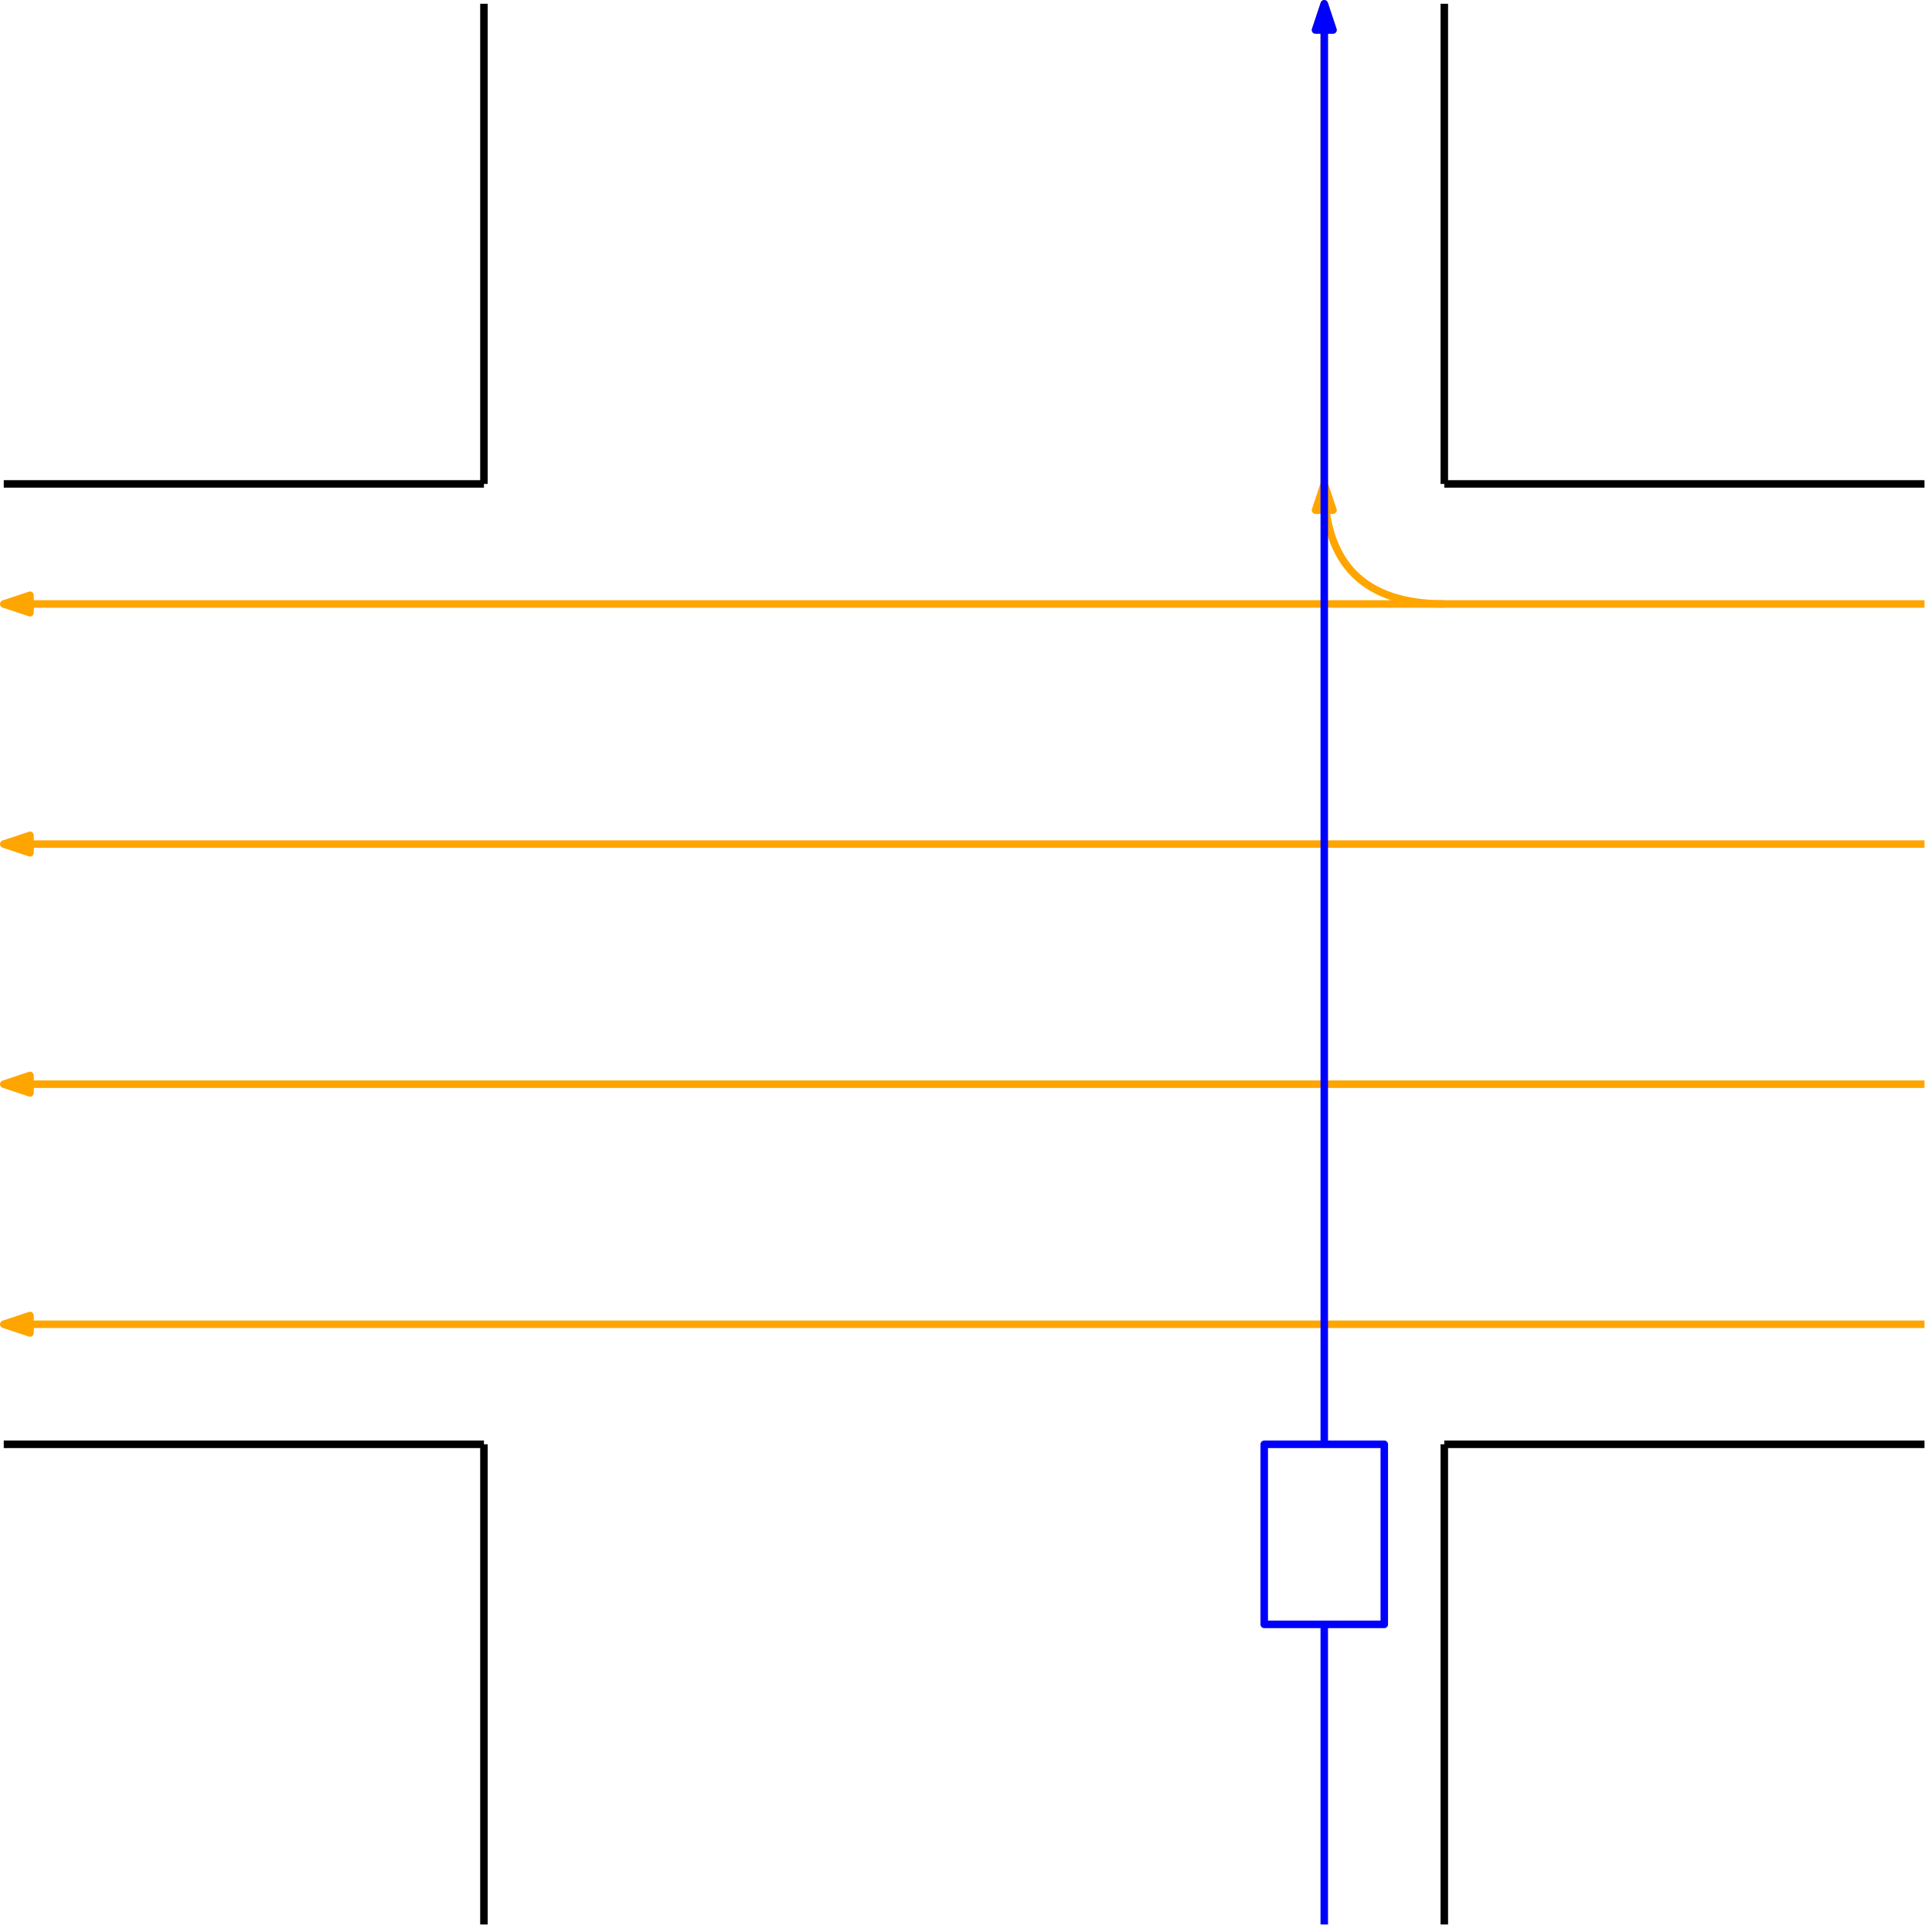
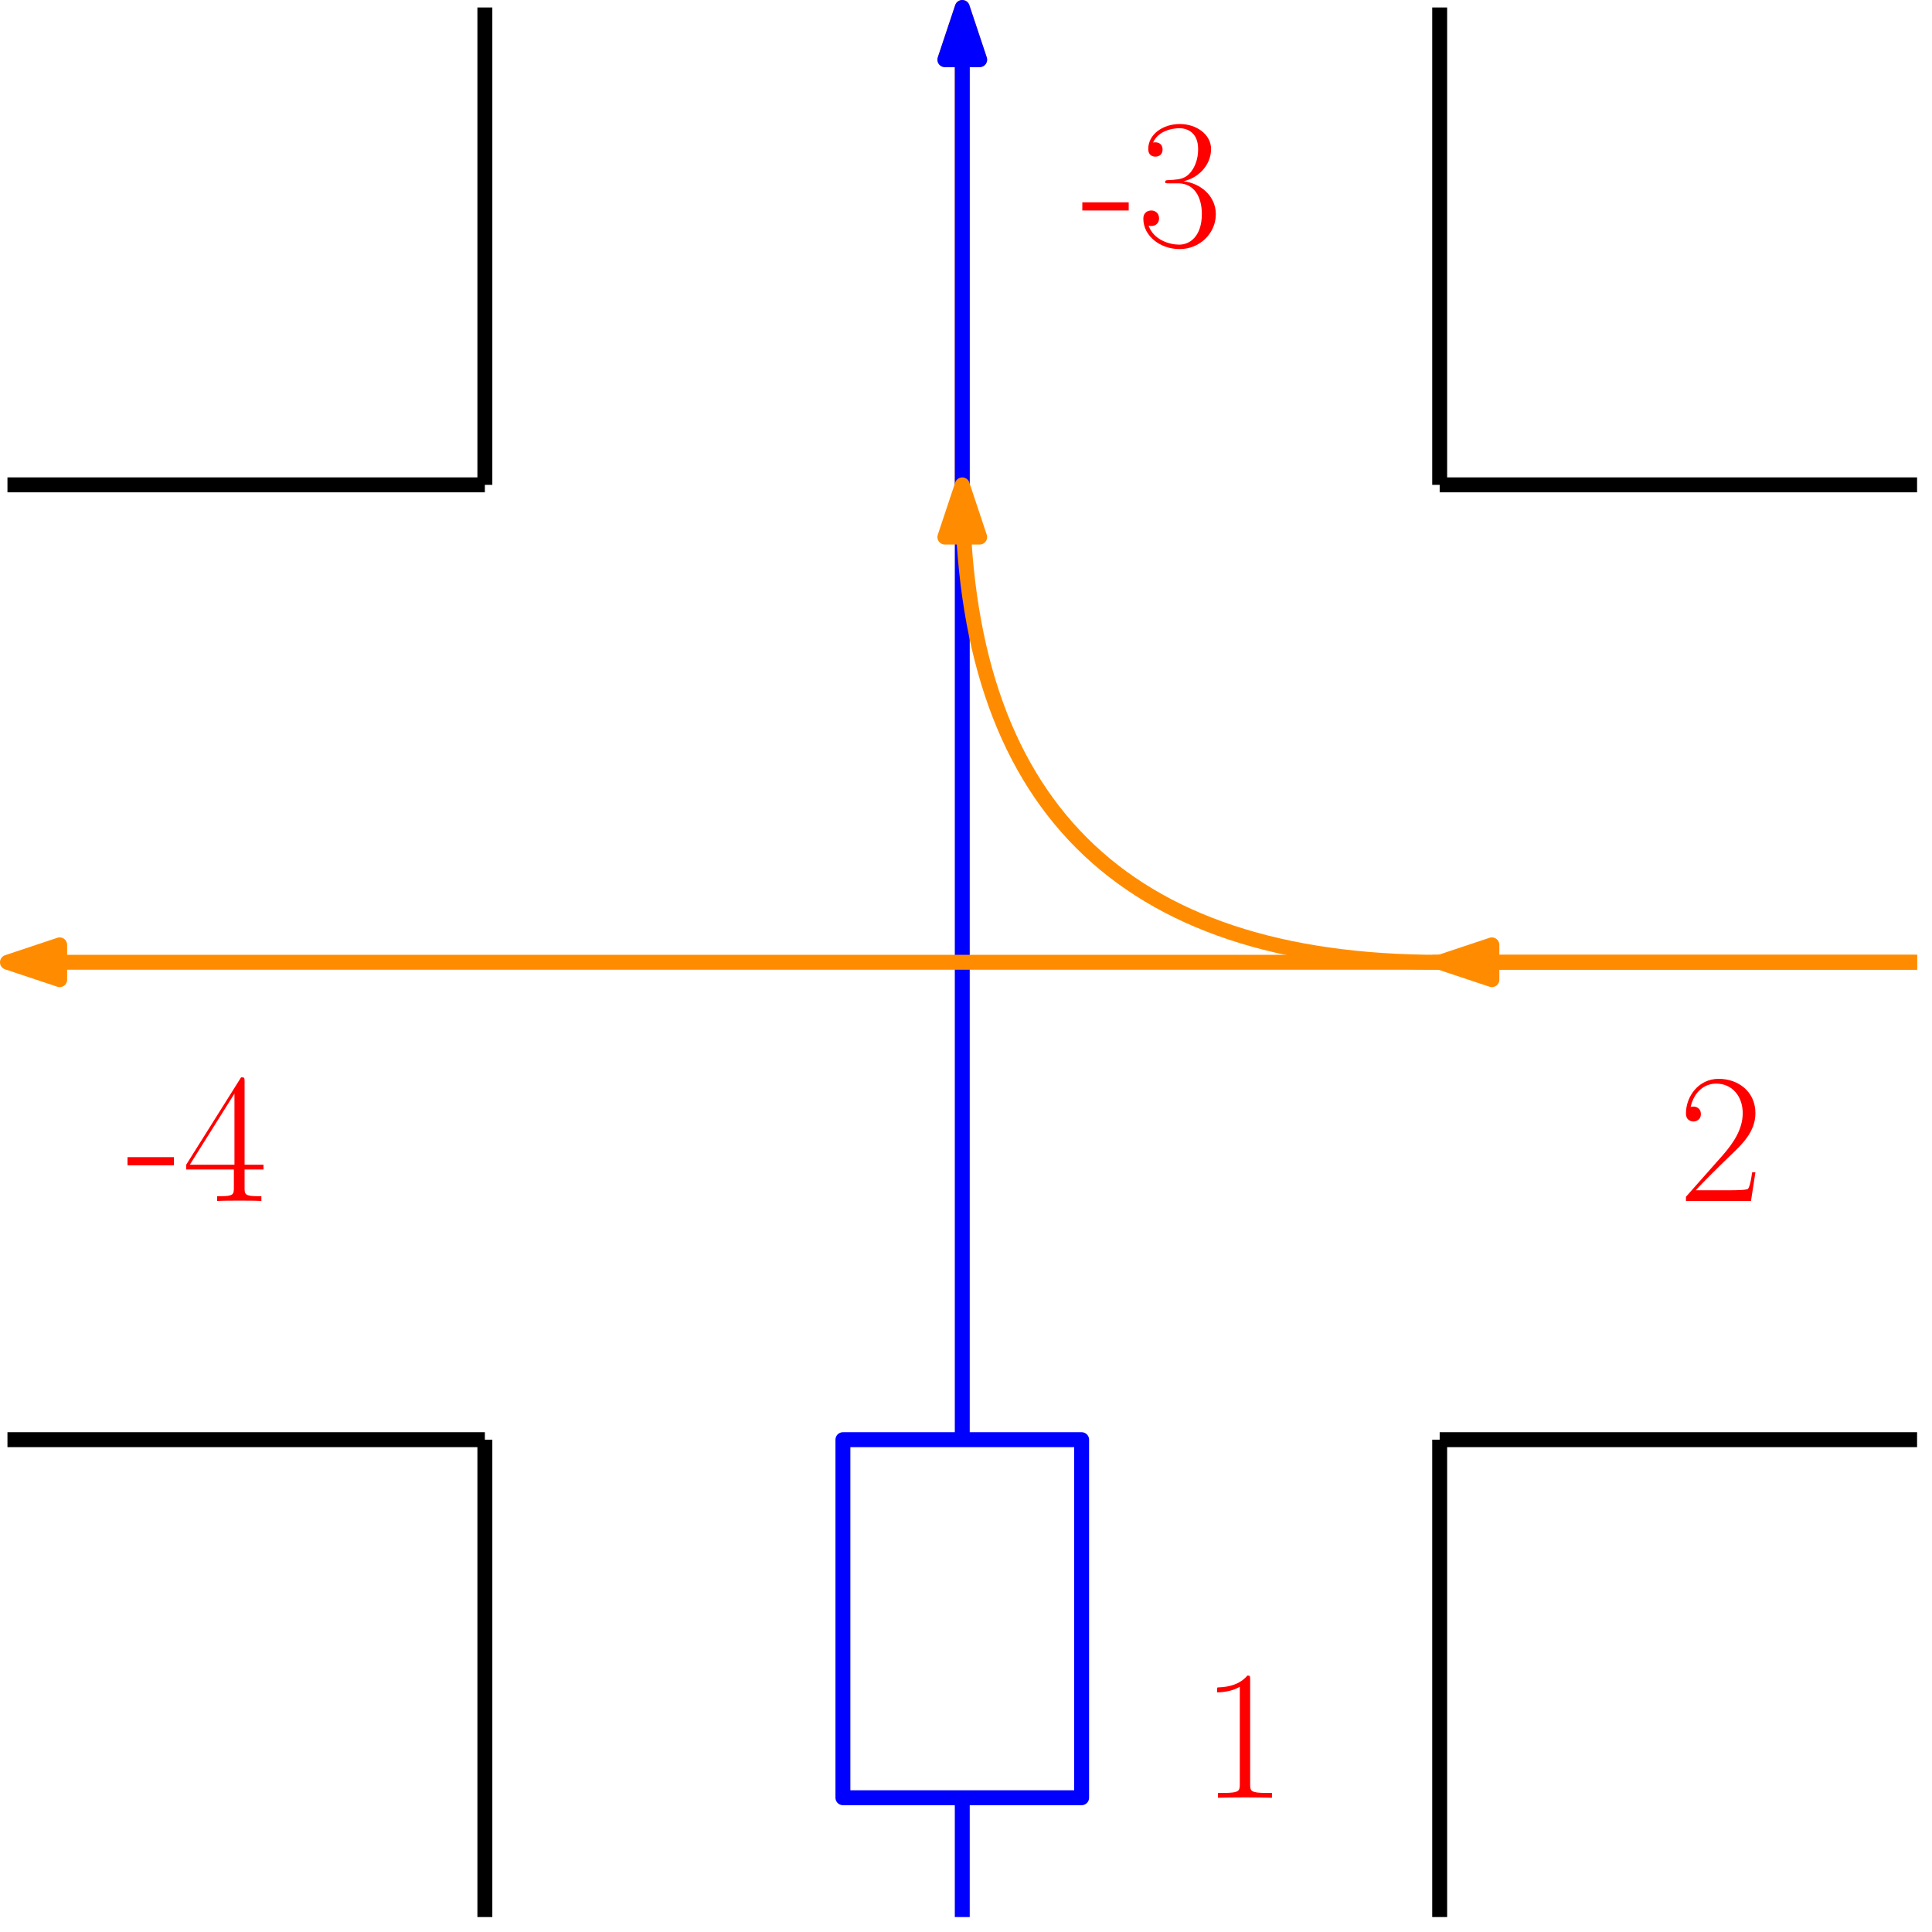
- <svg xmlns="http://www.w3.org/2000/svg" width="515pt" height="515pt" viewBox="0 0 515 515" version="1.1">
-   <g id="surface2243">
-     <path style="fill:none;stroke-width:2;stroke-linecap:butt;stroke-linejoin:round;stroke:rgb(0%,0%,0%);stroke-opacity:1;stroke-miterlimit:10;" d="M 0 704 L 128 704 " transform="matrix(1,0,0,-1,1,833)" />
-     <path style="fill:none;stroke-width:2;stroke-linecap:butt;stroke-linejoin:round;stroke:rgb(0%,0%,0%);stroke-opacity:1;stroke-miterlimit:10;" d="M 128 704 L 128 832 " transform="matrix(1,0,0,-1,1,833)" />
-     <path style="fill:none;stroke-width:2;stroke-linecap:butt;stroke-linejoin:round;stroke:rgb(0%,0%,0%);stroke-opacity:1;stroke-miterlimit:10;" d="M 384 832 L 384 704 " transform="matrix(1,0,0,-1,1,833)" />
-     <path style="fill:none;stroke-width:2;stroke-linecap:butt;stroke-linejoin:round;stroke:rgb(0%,0%,0%);stroke-opacity:1;stroke-miterlimit:10;" d="M 384 704 L 512 704 " transform="matrix(1,0,0,-1,1,833)" />
-     <path style="fill:none;stroke-width:2;stroke-linecap:butt;stroke-linejoin:round;stroke:rgb(0%,0%,0%);stroke-opacity:1;stroke-miterlimit:10;" d="M 384 448 L 512 448 " transform="matrix(1,0,0,-1,1,833)" />
-     <path style="fill:none;stroke-width:2;stroke-linecap:butt;stroke-linejoin:round;stroke:rgb(0%,0%,0%);stroke-opacity:1;stroke-miterlimit:10;" d="M 384 448 L 384 320 " transform="matrix(1,0,0,-1,1,833)" />
-     <path style="fill:none;stroke-width:2;stroke-linecap:butt;stroke-linejoin:round;stroke:rgb(0%,0%,0%);stroke-opacity:1;stroke-miterlimit:10;" d="M 0 448 L 128 448 " transform="matrix(1,0,0,-1,1,833)" />
-     <path style="fill:none;stroke-width:2;stroke-linecap:butt;stroke-linejoin:round;stroke:rgb(0%,0%,0%);stroke-opacity:1;stroke-miterlimit:10;" d="M 128 448 L 128 320 " transform="matrix(1,0,0,-1,1,833)" />
-     <path style="fill:none;stroke-width:2;stroke-linecap:butt;stroke-linejoin:round;stroke:rgb(100%,64.7%,0%);stroke-opacity:1;stroke-miterlimit:10;" d="M 512 672 L 0 672 " transform="matrix(1,0,0,-1,1,833)" />
-     <path style="fill-rule:evenodd;fill:rgb(100%,64.7%,0%);fill-opacity:1;stroke-width:2;stroke-linecap:butt;stroke-linejoin:round;stroke:rgb(100%,64.7%,0%);stroke-opacity:1;stroke-miterlimit:10;" d="M 0 672 L 7 669.668 L 7 674.332 Z M 0 672 " transform="matrix(1,0,0,-1,1,833)" />
-     <path style="fill:none;stroke-width:2;stroke-linecap:butt;stroke-linejoin:round;stroke:rgb(100%,64.7%,0%);stroke-opacity:1;stroke-miterlimit:10;" d="M 512 608 L 0 608 " transform="matrix(1,0,0,-1,1,833)" />
-     <path style="fill-rule:evenodd;fill:rgb(100%,64.7%,0%);fill-opacity:1;stroke-width:2;stroke-linecap:butt;stroke-linejoin:round;stroke:rgb(100%,64.7%,0%);stroke-opacity:1;stroke-miterlimit:10;" d="M 0 608 L 7 605.668 L 7 610.332 Z M 0 608 " transform="matrix(1,0,0,-1,1,833)" />
-     <path style="fill:none;stroke-width:2;stroke-linecap:butt;stroke-linejoin:round;stroke:rgb(100%,64.7%,0%);stroke-opacity:1;stroke-miterlimit:10;" d="M 512 544 L 0 544 " transform="matrix(1,0,0,-1,1,833)" />
-     <path style="fill-rule:evenodd;fill:rgb(100%,64.7%,0%);fill-opacity:1;stroke-width:2;stroke-linecap:butt;stroke-linejoin:round;stroke:rgb(100%,64.7%,0%);stroke-opacity:1;stroke-miterlimit:10;" d="M 0 544 L 7 541.668 L 7 546.332 Z M 0 544 " transform="matrix(1,0,0,-1,1,833)" />
-     <path style="fill:none;stroke-width:2;stroke-linecap:butt;stroke-linejoin:round;stroke:rgb(100%,64.7%,0%);stroke-opacity:1;stroke-miterlimit:10;" d="M 512 480 L 0 480 " transform="matrix(1,0,0,-1,1,833)" />
-     <path style="fill-rule:evenodd;fill:rgb(100%,64.7%,0%);fill-opacity:1;stroke-width:2;stroke-linecap:butt;stroke-linejoin:round;stroke:rgb(100%,64.7%,0%);stroke-opacity:1;stroke-miterlimit:10;" d="M 0 480 L 7 477.668 L 7 482.332 Z M 0 480 " transform="matrix(1,0,0,-1,1,833)" />
-     <path style="fill:none;stroke-width:2;stroke-linecap:butt;stroke-linejoin:round;stroke:rgb(100%,64.7%,0%);stroke-opacity:1;stroke-miterlimit:10;" d="M 384 672 C 362.668 672 352 682.668 352 704 " transform="matrix(1,0,0,-1,1,833)" />
-     <path style="fill-rule:evenodd;fill:rgb(100%,64.7%,0%);fill-opacity:1;stroke-width:2;stroke-linecap:butt;stroke-linejoin:round;stroke:rgb(100%,64.7%,0%);stroke-opacity:1;stroke-miterlimit:10;" d="M 352 704 L 349.668 697 L 354.332 697 Z M 352 704 " transform="matrix(1,0,0,-1,1,833)" />
-     <path style="fill:none;stroke-width:2;stroke-linecap:butt;stroke-linejoin:round;stroke:rgb(100%,64.7%,0%);stroke-opacity:1;stroke-miterlimit:10;" d="M 352 704 L 352 832 " transform="matrix(1,0,0,-1,1,833)" />
-     <path style="fill-rule:evenodd;fill:rgb(100%,64.7%,0%);fill-opacity:1;stroke-width:2;stroke-linecap:butt;stroke-linejoin:round;stroke:rgb(100%,64.7%,0%);stroke-opacity:1;stroke-miterlimit:10;" d="M 352 832 L 349.668 825 L 354.332 825 Z M 352 832 " transform="matrix(1,0,0,-1,1,833)" />
-     <path style="fill:none;stroke-width:2;stroke-linecap:butt;stroke-linejoin:round;stroke:rgb(0%,0%,100%);stroke-opacity:1;stroke-miterlimit:10;" d="M 352 320 L 352 832 " transform="matrix(1,0,0,-1,1,833)" />
-     <path style="fill-rule:evenodd;fill:rgb(0%,0%,100%);fill-opacity:1;stroke-width:2;stroke-linecap:butt;stroke-linejoin:round;stroke:rgb(0%,0%,100%);stroke-opacity:1;stroke-miterlimit:10;" d="M 352 832 L 349.668 825 L 354.332 825 Z M 352 832 " transform="matrix(1,0,0,-1,1,833)" />
-     <path style="fill-rule:evenodd;fill:rgb(100%,100%,100%);fill-opacity:1;stroke-width:2;stroke-linecap:butt;stroke-linejoin:round;stroke:rgb(0%,0%,100%);stroke-opacity:1;stroke-miterlimit:10;" d="M 336 448 L 336 400 L 368 400 L 368 448 Z M 336 448 " transform="matrix(1,0,0,-1,1,833)" />
+ <svg xmlns="http://www.w3.org/2000/svg" xmlns:xlink="http://www.w3.org/1999/xlink" width="259pt" height="259pt" viewBox="0 0 259 259" version="1.1">
+   <defs>
+     <g>
+       <symbol overflow="visible" id="glyph0-0">
+         <path style="stroke:none;" d="" />
+       </symbol>
+       <symbol overflow="visible" id="glyph0-1">
+         <path style="stroke:none;" d="M 6.594 -15.828 C 6.594 -16.359 6.562 -16.375 6.219 -16.375 C 5.25 -15.219 3.797 -14.844 2.406 -14.797 C 2.328 -14.797 2.203 -14.797 2.188 -14.75 C 2.156 -14.688 2.156 -14.641 2.156 -14.125 C 2.922 -14.125 4.219 -14.281 5.203 -14.875 L 5.203 -1.812 C 5.203 -0.938 5.156 -0.641 3.016 -0.641 L 2.281 -0.641 L 2.281 0 C 3.469 -0.031 4.703 -0.047 5.891 -0.047 C 7.094 -0.047 8.328 -0.031 9.516 0 L 9.516 -0.641 L 8.766 -0.641 C 6.641 -0.641 6.594 -0.922 6.594 -1.812 Z M 6.594 -15.828 " />
+       </symbol>
+       <symbol overflow="visible" id="glyph0-2">
+         <path style="stroke:none;" d="M 10.328 -3.844 L 9.891 -3.844 C 9.641 -2.078 9.438 -1.781 9.344 -1.641 C 9.219 -1.438 7.438 -1.438 7.094 -1.438 L 2.328 -1.438 C 3.219 -2.406 4.953 -4.156 7.062 -6.188 C 8.578 -7.625 10.328 -9.312 10.328 -11.766 C 10.328 -14.688 8 -16.375 5.406 -16.375 C 2.672 -16.375 1.016 -13.984 1.016 -11.75 C 1.016 -10.781 1.734 -10.656 2.031 -10.656 C 2.281 -10.656 3.016 -10.797 3.016 -11.672 C 3.016 -12.438 2.375 -12.656 2.031 -12.656 C 1.891 -12.656 1.734 -12.641 1.641 -12.594 C 2.109 -14.688 3.547 -15.734 5.062 -15.734 C 7.219 -15.734 8.625 -14.031 8.625 -11.766 C 8.625 -9.609 7.359 -7.75 5.953 -6.141 L 1.016 -0.562 L 1.016 0 L 9.734 0 Z M 10.328 -3.844 " />
+       </symbol>
+       <symbol overflow="visible" id="glyph0-3">
+         <path style="stroke:none;" d="M 6.312 -4.781 L 6.312 -5.875 L 0.094 -5.875 L 0.094 -4.781 Z M 6.312 -4.781 " />
+       </symbol>
+       <symbol overflow="visible" id="glyph0-4">
+         <path style="stroke:none;" d="M 5.484 -8.422 C 7.688 -8.422 8.656 -6.516 8.656 -4.312 C 8.656 -1.344 7.062 -0.203 5.625 -0.203 C 4.312 -0.203 2.188 -0.844 1.516 -2.75 C 1.641 -2.703 1.766 -2.703 1.891 -2.703 C 2.484 -2.703 2.922 -3.094 2.922 -3.734 C 2.922 -4.453 2.375 -4.781 1.891 -4.781 C 1.469 -4.781 0.812 -4.578 0.812 -3.672 C 0.812 -1.391 3.047 0.391 5.672 0.391 C 8.422 0.391 10.531 -1.766 10.531 -4.281 C 10.531 -6.688 8.547 -8.422 6.188 -8.703 C 8.078 -9.094 9.891 -10.781 9.891 -13.031 C 9.891 -14.969 7.938 -16.375 5.703 -16.375 C 3.438 -16.375 1.469 -15 1.469 -13.016 C 1.469 -12.141 2.109 -12 2.422 -12 C 2.953 -12 3.391 -12.312 3.391 -12.953 C 3.391 -13.609 2.953 -13.922 2.422 -13.922 C 2.328 -13.922 2.203 -13.922 2.109 -13.875 C 2.828 -15.516 4.781 -15.812 5.656 -15.812 C 6.516 -15.812 8.156 -15.391 8.156 -13.016 C 8.156 -12.312 8.047 -11.078 7.219 -9.984 C 6.469 -9.016 5.625 -8.969 4.812 -8.891 C 4.688 -8.891 4.109 -8.844 4.016 -8.844 C 3.844 -8.828 3.734 -8.797 3.734 -8.625 C 3.734 -8.453 3.766 -8.422 4.266 -8.422 Z M 5.484 -8.422 " />
+       </symbol>
+       <symbol overflow="visible" id="glyph0-5">
+         <path style="stroke:none;" d="M 8.328 -16.031 C 8.328 -16.547 8.297 -16.578 7.859 -16.578 L 0.5 -4.859 L 0.5 -4.219 L 6.891 -4.219 L 6.891 -1.781 C 6.891 -0.891 6.844 -0.641 5.109 -0.641 L 4.641 -0.641 L 4.641 0 C 5.422 -0.047 6.766 -0.047 7.609 -0.047 C 8.453 -0.047 9.781 -0.047 10.578 0 L 10.578 -0.641 L 10.109 -0.641 C 8.375 -0.641 8.328 -0.891 8.328 -1.781 L 8.328 -4.219 L 10.859 -4.219 L 10.859 -4.859 L 8.328 -4.859 Z M 6.969 -14.391 L 6.969 -4.859 L 0.984 -4.859 Z M 6.969 -14.391 " />
+       </symbol>
+     </g>
+   </defs>
+   <g id="surface18665">
+     <path style="fill:none;stroke-width:2;stroke-linecap:butt;stroke-linejoin:round;stroke:rgb(0%,0%,0%);stroke-opacity:1;stroke-miterlimit:10;" d="M 128 768 L 128 704 " transform="matrix(1,0,0,-1,-63,769)" />
+     <path style="fill:none;stroke-width:2;stroke-linecap:butt;stroke-linejoin:round;stroke:rgb(0%,0%,0%);stroke-opacity:1;stroke-miterlimit:10;" d="M 128 704 L 64 704 " transform="matrix(1,0,0,-1,-63,769)" />
+     <path style="fill:none;stroke-width:2;stroke-linecap:butt;stroke-linejoin:round;stroke:rgb(0%,0%,0%);stroke-opacity:1;stroke-miterlimit:10;" d="M 256 768 L 256 704 " transform="matrix(1,0,0,-1,-63,769)" />
+     <path style="fill:none;stroke-width:2;stroke-linecap:butt;stroke-linejoin:round;stroke:rgb(0%,0%,0%);stroke-opacity:1;stroke-miterlimit:10;" d="M 256 704 L 320 704 " transform="matrix(1,0,0,-1,-63,769)" />
+     <path style="fill:none;stroke-width:2;stroke-linecap:butt;stroke-linejoin:round;stroke:rgb(0%,0%,0%);stroke-opacity:1;stroke-miterlimit:10;" d="M 320 576 L 256 576 " transform="matrix(1,0,0,-1,-63,769)" />
+     <path style="fill:none;stroke-width:2;stroke-linecap:butt;stroke-linejoin:round;stroke:rgb(0%,0%,0%);stroke-opacity:1;stroke-miterlimit:10;" d="M 256 576 L 256 512 " transform="matrix(1,0,0,-1,-63,769)" />
+     <path style="fill:none;stroke-width:2;stroke-linecap:butt;stroke-linejoin:round;stroke:rgb(0%,0%,0%);stroke-opacity:1;stroke-miterlimit:10;" d="M 128 512 L 128 576 " transform="matrix(1,0,0,-1,-63,769)" />
+     <path style="fill:none;stroke-width:2;stroke-linecap:butt;stroke-linejoin:round;stroke:rgb(0%,0%,0%);stroke-opacity:1;stroke-miterlimit:10;" d="M 128 576 L 64 576 " transform="matrix(1,0,0,-1,-63,769)" />
+     <path style="fill:none;stroke-width:2;stroke-linecap:butt;stroke-linejoin:round;stroke:rgb(100%,54.9%,0%);stroke-opacity:1;stroke-miterlimit:10;" d="M 192 704 L 192 768 " transform="matrix(1,0,0,-1,-63,769)" />
+     <path style="fill-rule:evenodd;fill:rgb(100%,54.9%,0%);fill-opacity:1;stroke-width:2;stroke-linecap:butt;stroke-linejoin:round;stroke:rgb(100%,54.9%,0%);stroke-opacity:1;stroke-miterlimit:10;" d="M 192 768 L 189.668 761 L 194.332 761 Z M 192 768 " transform="matrix(1,0,0,-1,-63,769)" />
+     <path style="fill:none;stroke-width:2;stroke-linecap:butt;stroke-linejoin:round;stroke:rgb(0%,0%,100%);stroke-opacity:1;stroke-miterlimit:10;" d="M 192 512 L 192 768 " transform="matrix(1,0,0,-1,-63,769)" />
+     <path style="fill-rule:evenodd;fill:rgb(0%,0%,100%);fill-opacity:1;stroke-width:2;stroke-linecap:butt;stroke-linejoin:round;stroke:rgb(0%,0%,100%);stroke-opacity:1;stroke-miterlimit:10;" d="M 192 768 L 189.668 761 L 194.332 761 Z M 192 768 " transform="matrix(1,0,0,-1,-63,769)" />
+     <path style="fill-rule:evenodd;fill:rgb(100%,100%,100%);fill-opacity:1;stroke-width:2;stroke-linecap:butt;stroke-linejoin:round;stroke:rgb(0%,0%,100%);stroke-opacity:1;stroke-miterlimit:10;" d="M 176 576 L 176 528 L 208 528 L 208 576 Z M 176 576 " transform="matrix(1,0,0,-1,-63,769)" />
+     <path style="fill:none;stroke-width:2;stroke-linecap:butt;stroke-linejoin:round;stroke:rgb(0%,0%,100%);stroke-opacity:1;stroke-miterlimit:10;" d="M 208 528 Z M 208 528 " transform="matrix(1,0,0,-1,-63,769)" />
+     <g style="fill:rgb(100%,0%,0%);fill-opacity:1;">
+       <use xlink:href="#glyph0-1" x="161" y="241" />
+     </g>
+     <g style="fill:rgb(100%,0%,0%);fill-opacity:1;">
+       <use xlink:href="#glyph0-2" x="225" y="161" />
+     </g>
+     <g style="fill:rgb(100%,0%,0%);fill-opacity:1;">
+       <use xlink:href="#glyph0-3" x="145" y="33" />
+       <use xlink:href="#glyph0-4" x="152.461" y="33" />
+     </g>
+     <g style="fill:rgb(100%,0%,0%);fill-opacity:1;">
+       <use xlink:href="#glyph0-3" x="17" y="161" />
+       <use xlink:href="#glyph0-5" x="24.461" y="161" />
+     </g>
+     <path style="fill:none;stroke-width:2;stroke-linecap:butt;stroke-linejoin:round;stroke:rgb(100%,54.9%,0%);stroke-opacity:1;stroke-miterlimit:10;" d="M 320 640 L 64 640 " transform="matrix(1,0,0,-1,-63,769)" />
+     <path style="fill-rule:evenodd;fill:rgb(100%,54.9%,0%);fill-opacity:1;stroke-width:2;stroke-linecap:butt;stroke-linejoin:round;stroke:rgb(100%,54.9%,0%);stroke-opacity:1;stroke-miterlimit:10;" d="M 64 640 L 71 637.668 L 71 642.332 Z M 64 640 " transform="matrix(1,0,0,-1,-63,769)" />
+     <path style="fill-rule:evenodd;fill:rgb(100%,100%,100%);fill-opacity:1;stroke-width:2;stroke-linecap:butt;stroke-linejoin:round;stroke:rgb(100%,54.9%,0%);stroke-opacity:1;stroke-miterlimit:10;" d="M 256 640 C 213.332 640 192 661.332 192 704 " transform="matrix(1,0,0,-1,-63,769)" />
+     <path style="fill-rule:evenodd;fill:rgb(100%,54.9%,0%);fill-opacity:1;stroke-width:2;stroke-linecap:butt;stroke-linejoin:round;stroke:rgb(100%,54.9%,0%);stroke-opacity:1;stroke-miterlimit:10;" d="M 192 704 L 189.668 697 L 194.332 697 Z M 192 704 " transform="matrix(1,0,0,-1,-63,769)" />
+     <path style="fill:none;stroke-width:2;stroke-linecap:butt;stroke-linejoin:round;stroke:rgb(100%,54.9%,0%);stroke-opacity:1;stroke-miterlimit:10;" d="M 320 640 L 256 640 " transform="matrix(1,0,0,-1,-63,769)" />
+     <path style="fill-rule:evenodd;fill:rgb(100%,54.9%,0%);fill-opacity:1;stroke-width:2;stroke-linecap:butt;stroke-linejoin:round;stroke:rgb(100%,54.9%,0%);stroke-opacity:1;stroke-miterlimit:10;" d="M 256 640 L 263 637.668 L 263 642.332 Z M 256 640 " transform="matrix(1,0,0,-1,-63,769)" />
  </g>
</svg>
